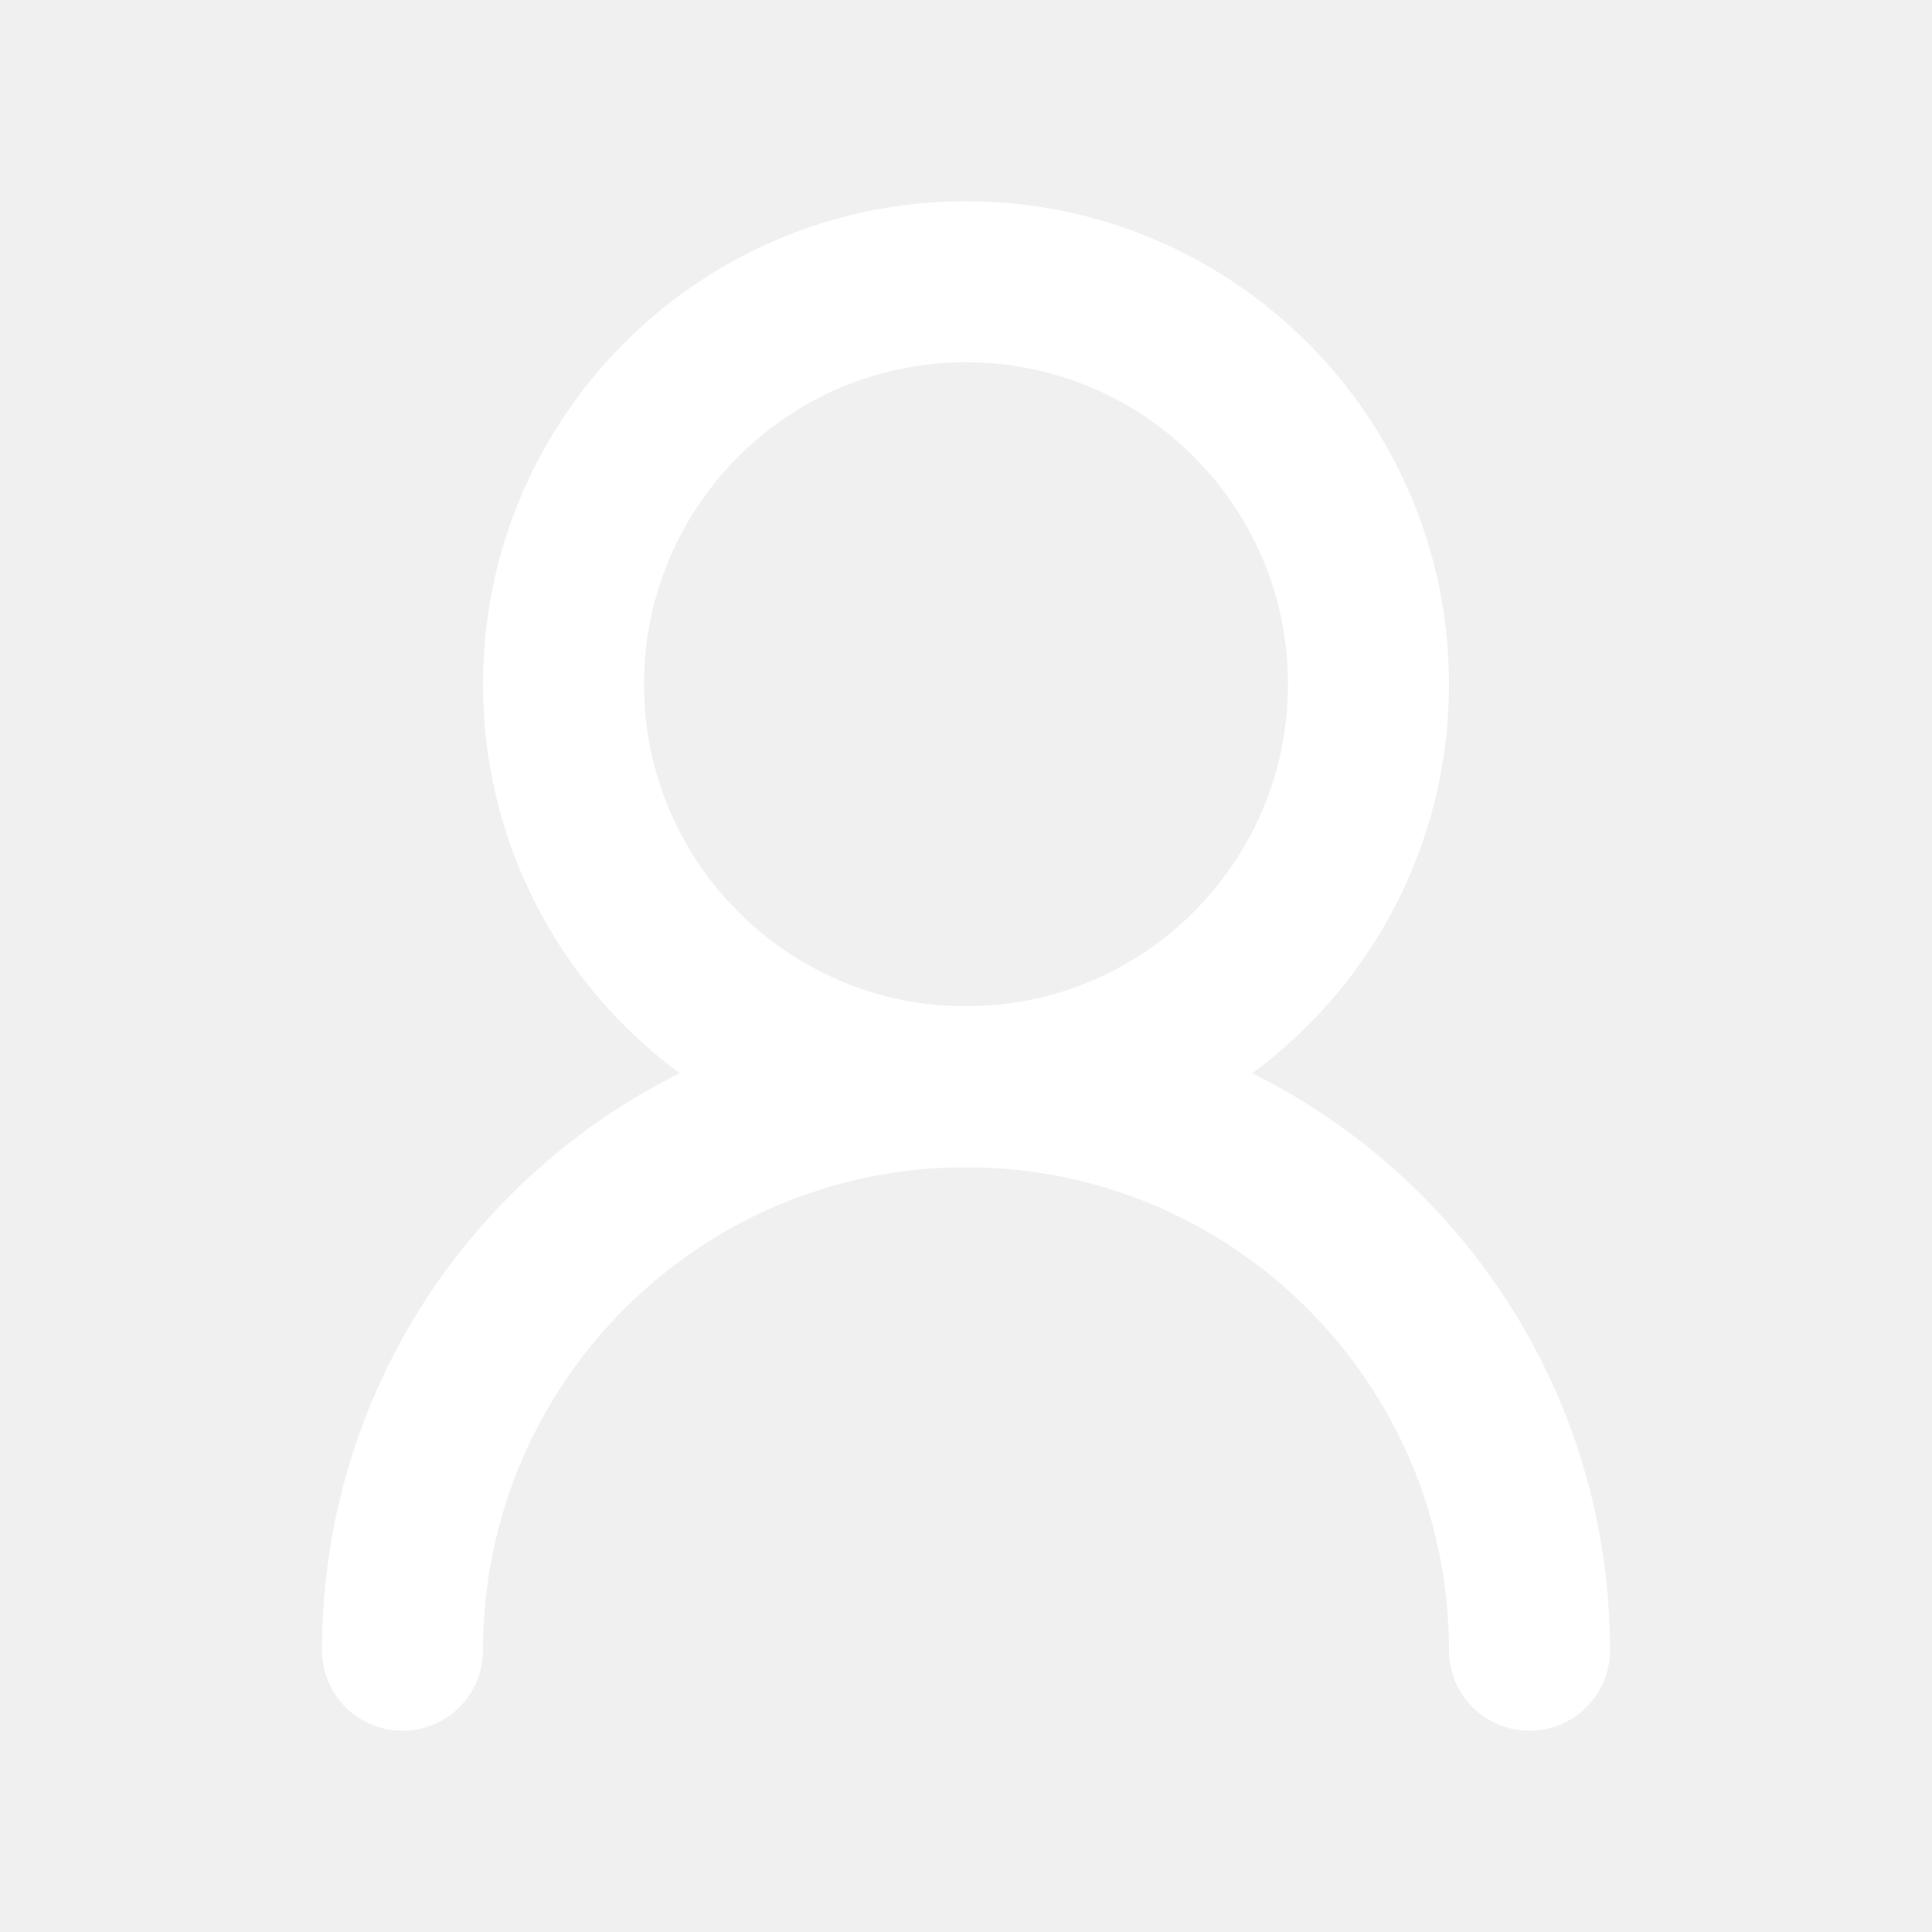
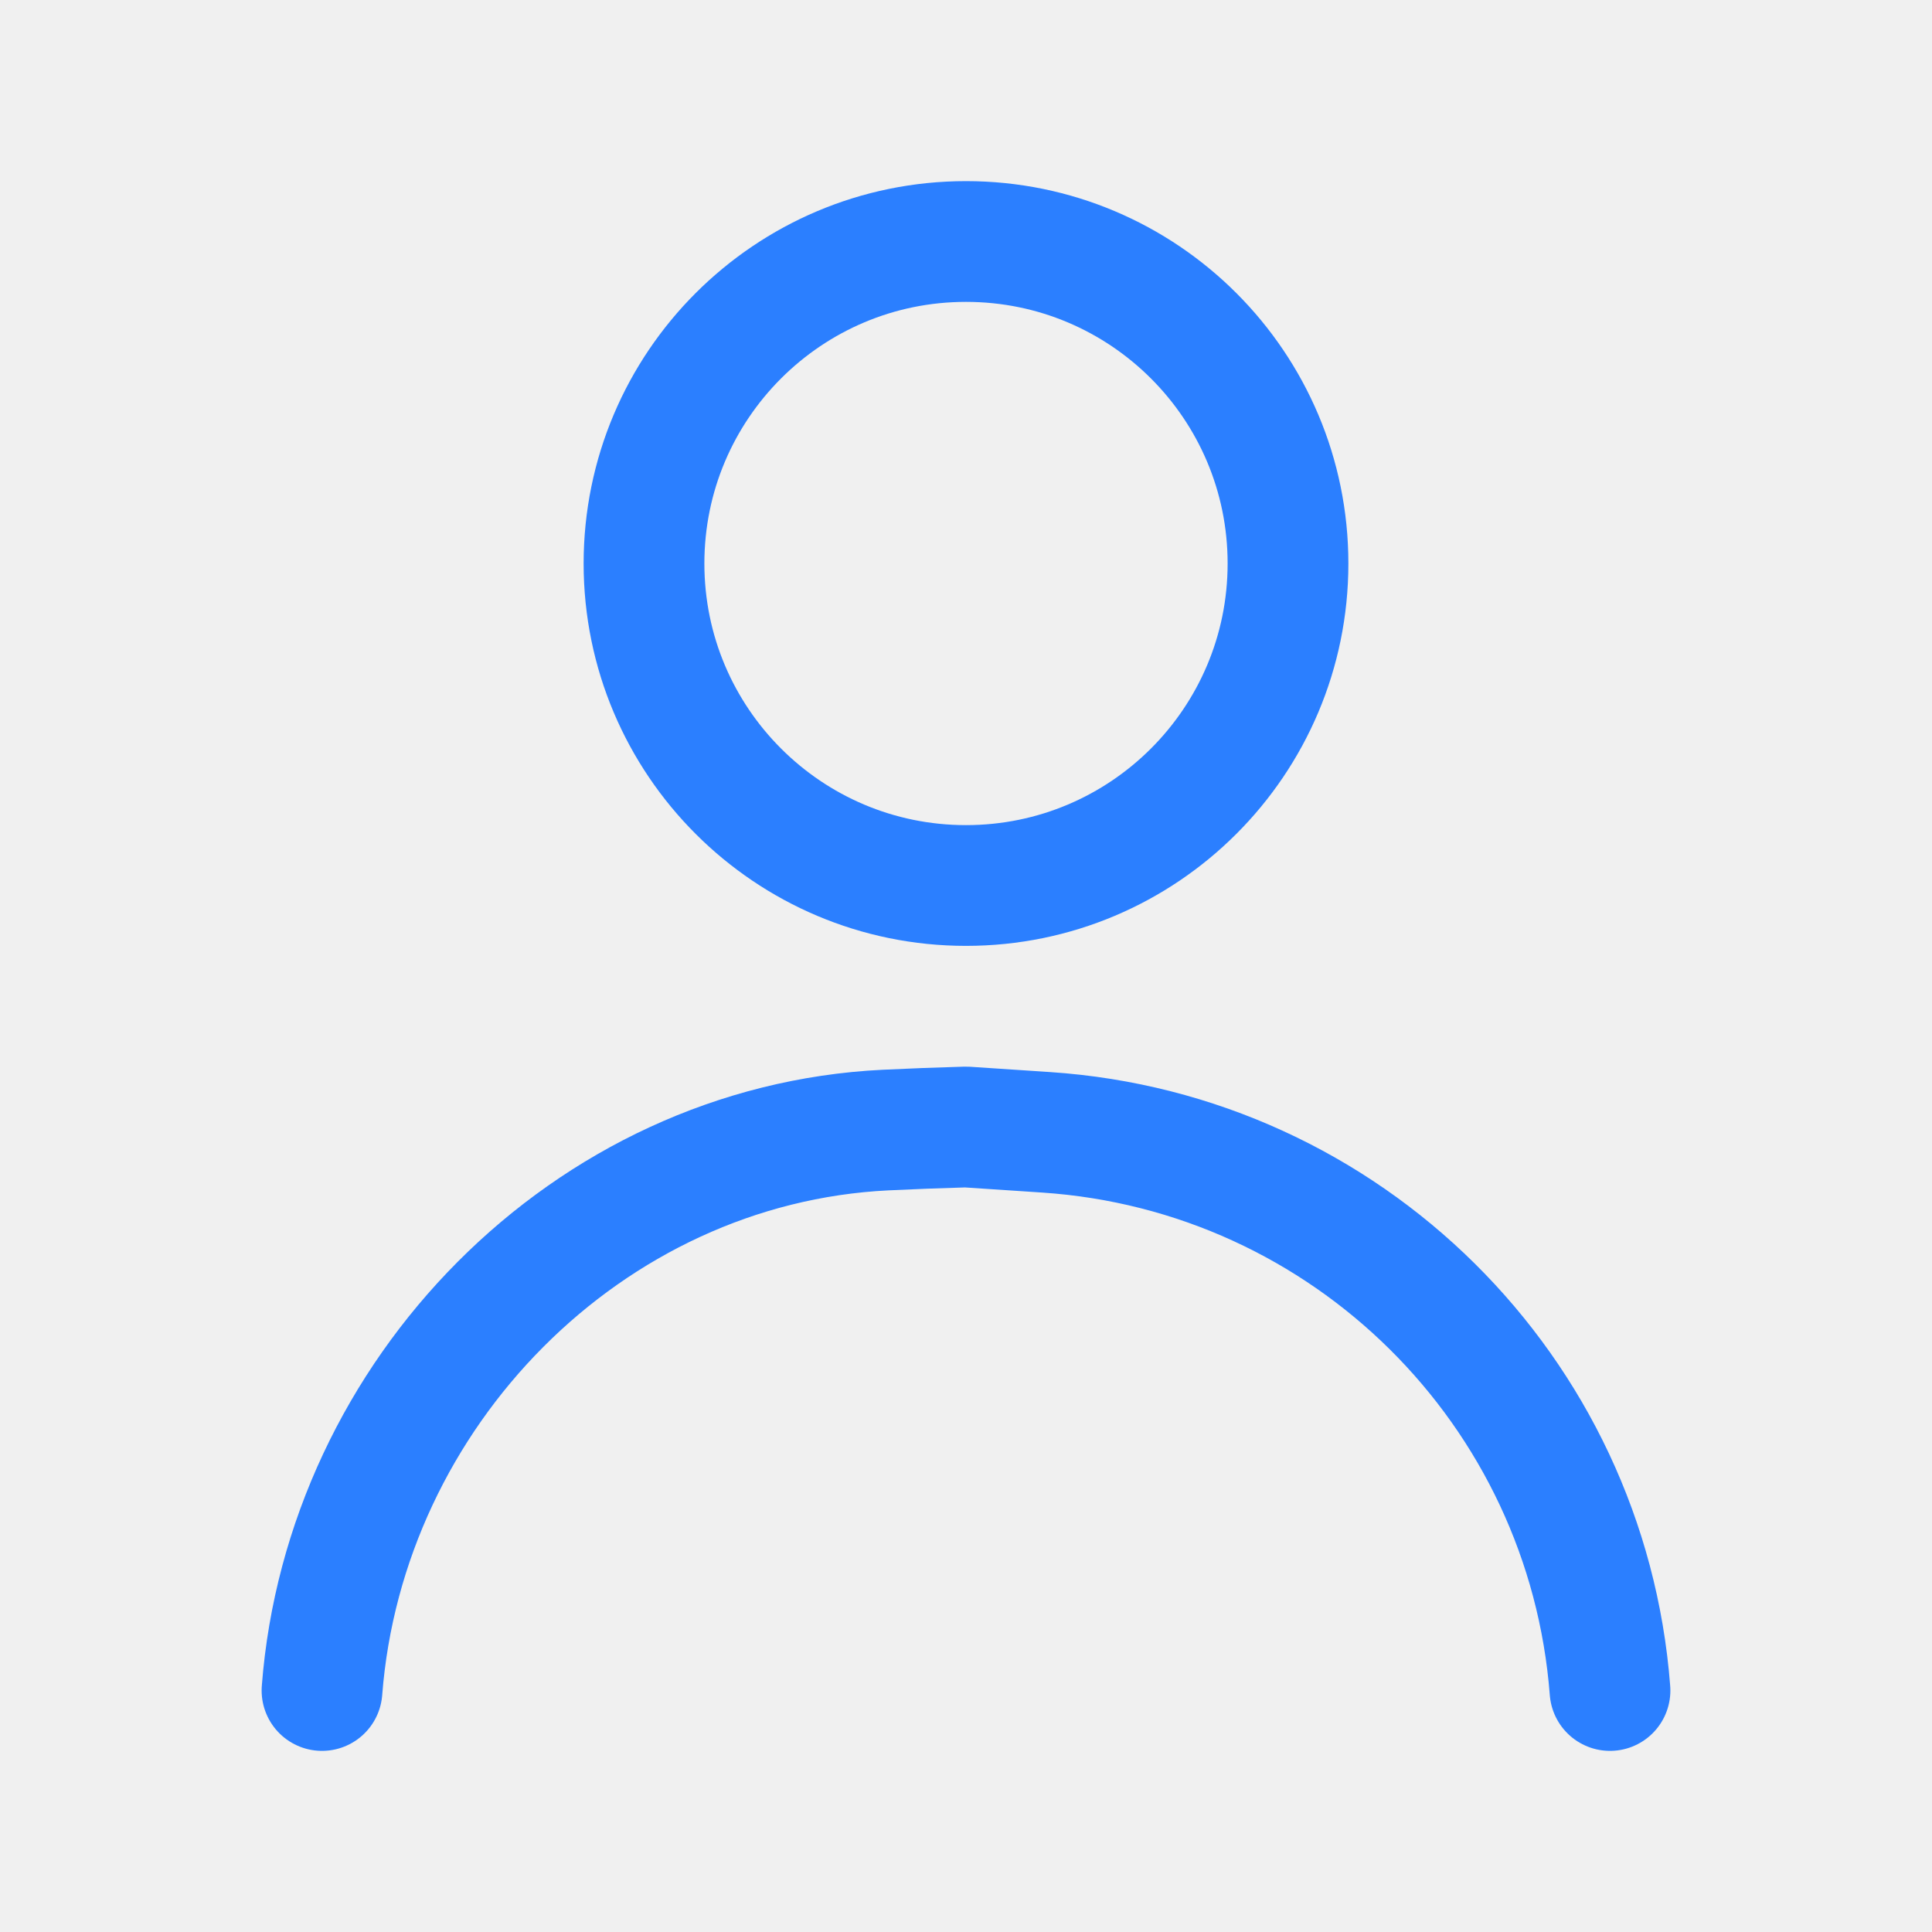
- <svg xmlns="http://www.w3.org/2000/svg" viewBox="0 0 24 24" width="28" height="28" color="#ffffff" fill="none" stroke="#ffffff" stroke-width="2" stroke-linecap="round" stroke-linejoin="round">
-   <path d="M17 8.5C17 5.739 14.761 3.5 12 3.5C9.239 3.5 7 5.739 7 8.5C7 11.261 9.239 13.5 12 13.5C14.761 13.5 17 11.261 17 8.5Z" />
-   <path d="M19 20.5C19 16.634 15.866 13.5 12 13.5C8.134 13.5 5 16.634 5 20.5" />
+ <svg xmlns="http://www.w3.org/2000/svg" viewBox="0 0 24 24" width="28" height="28" color="#2b7fff" fill="none" stroke="#2b7fff" stroke-width="2" stroke-linecap="round" stroke-linejoin="round">
+   <path d="M20 21C19.713 17.269 16.729 14.315 12.995 14.066L12 14C11.645 14.01 11.313 14.023 11.001 14.038C7.3 14.219 4.284 17.306 4 21" stroke-linecap="round" stroke-linejoin="round" stroke-width="1.5" />
+   <circle cx="12" cy="7" r="4" stroke-linecap="round" stroke-linejoin="round" stroke-width="1.5" />
</svg>
